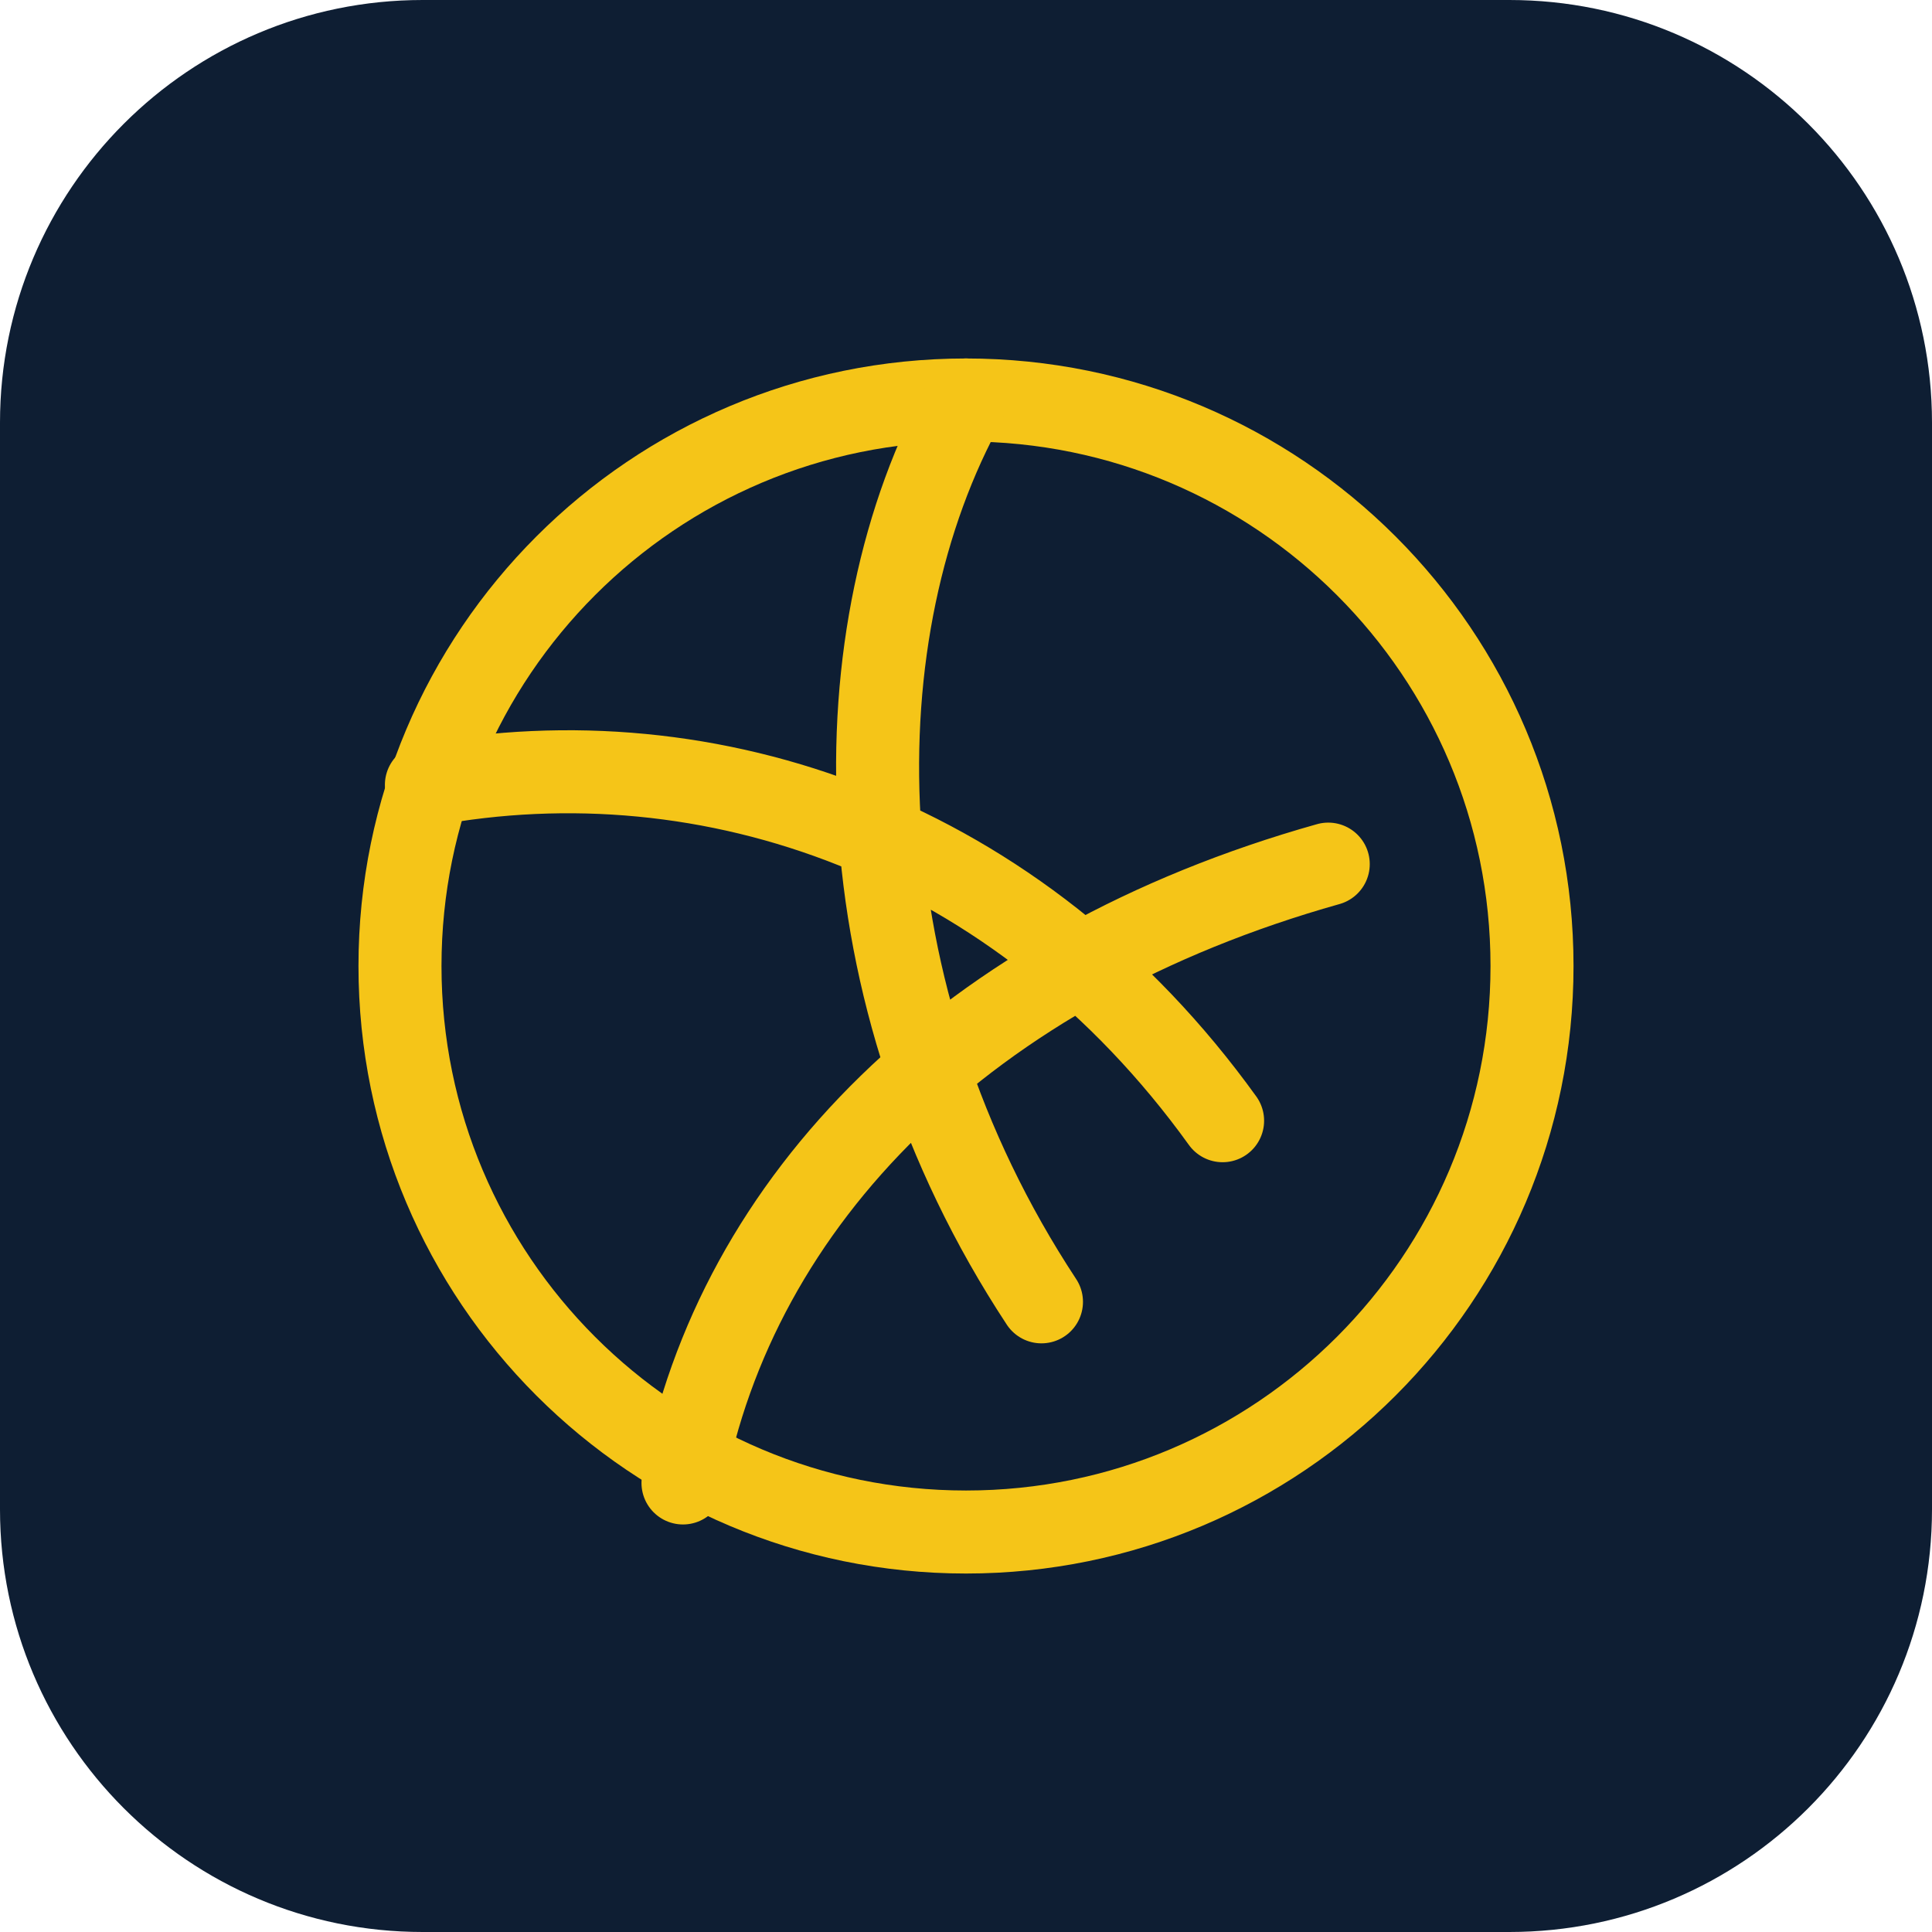
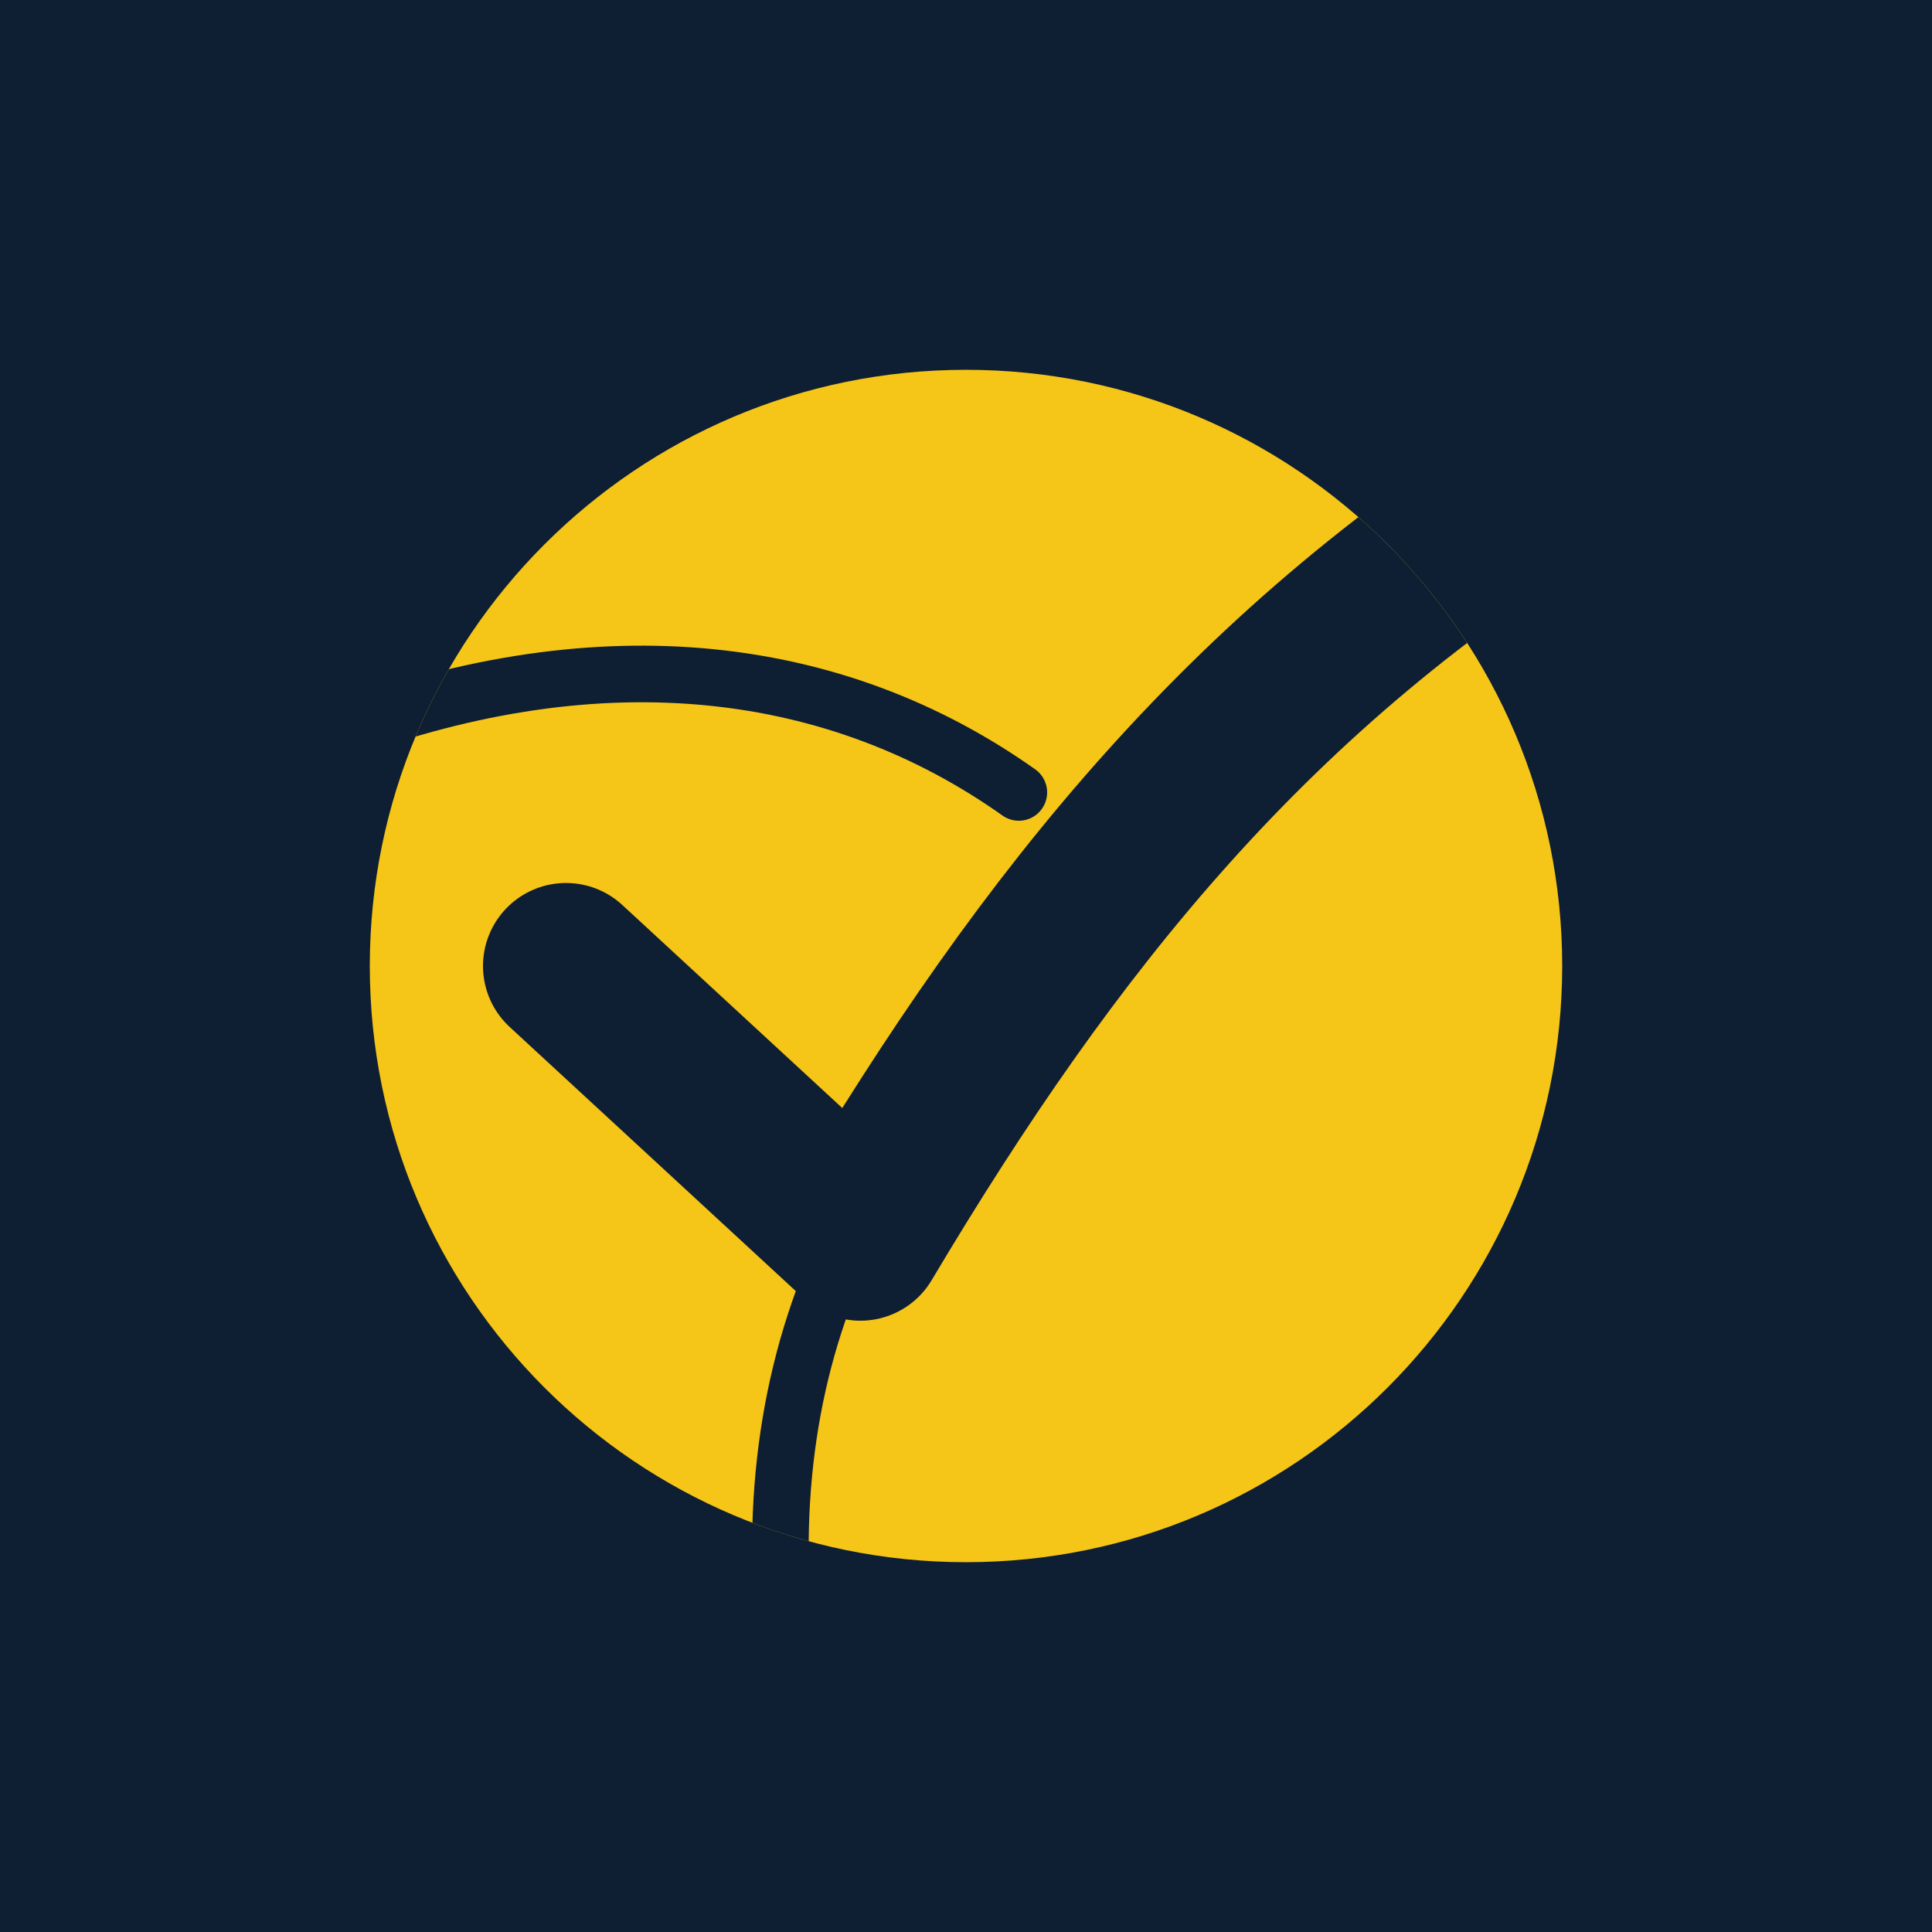
<svg xmlns="http://www.w3.org/2000/svg" viewBox="0 0 512 512">
-   <rect width="512" height="512" rx="112" fill="#0E1E33" />
-   <g fill="none" stroke="#F5C518" stroke-width="22" stroke-linecap="round">
-     <circle cx="256" cy="256" r="150" />
-     <path d="M256 106c-34 61-34 157 20 239M113 208c75-14 157 14 211 89M181 393c14-75 75-137 171-164" />
+   <rect width="512" height="512" fill="#0E1E33" />
+   <clipPath id="ball">
+     <circle cx="256" cy="256" r="158" />
+   </clipPath>
+   <circle cx="256" cy="256" r="158" fill="#F5C518" />
+   <g clip-path="url(#ball)" fill="none" stroke="#0E1E33" stroke-linecap="round" stroke-linejoin="round">
+     <path d="M90 194c70-26 132-18 180 16" stroke-width="15" />
+     <path d="M226 326c-16 32-22 68-18 108" stroke-width="15" />
+     <path d="M150 256l78 72c50-84 104-152 190-204" stroke-width="44" />
  </g>
</svg>
